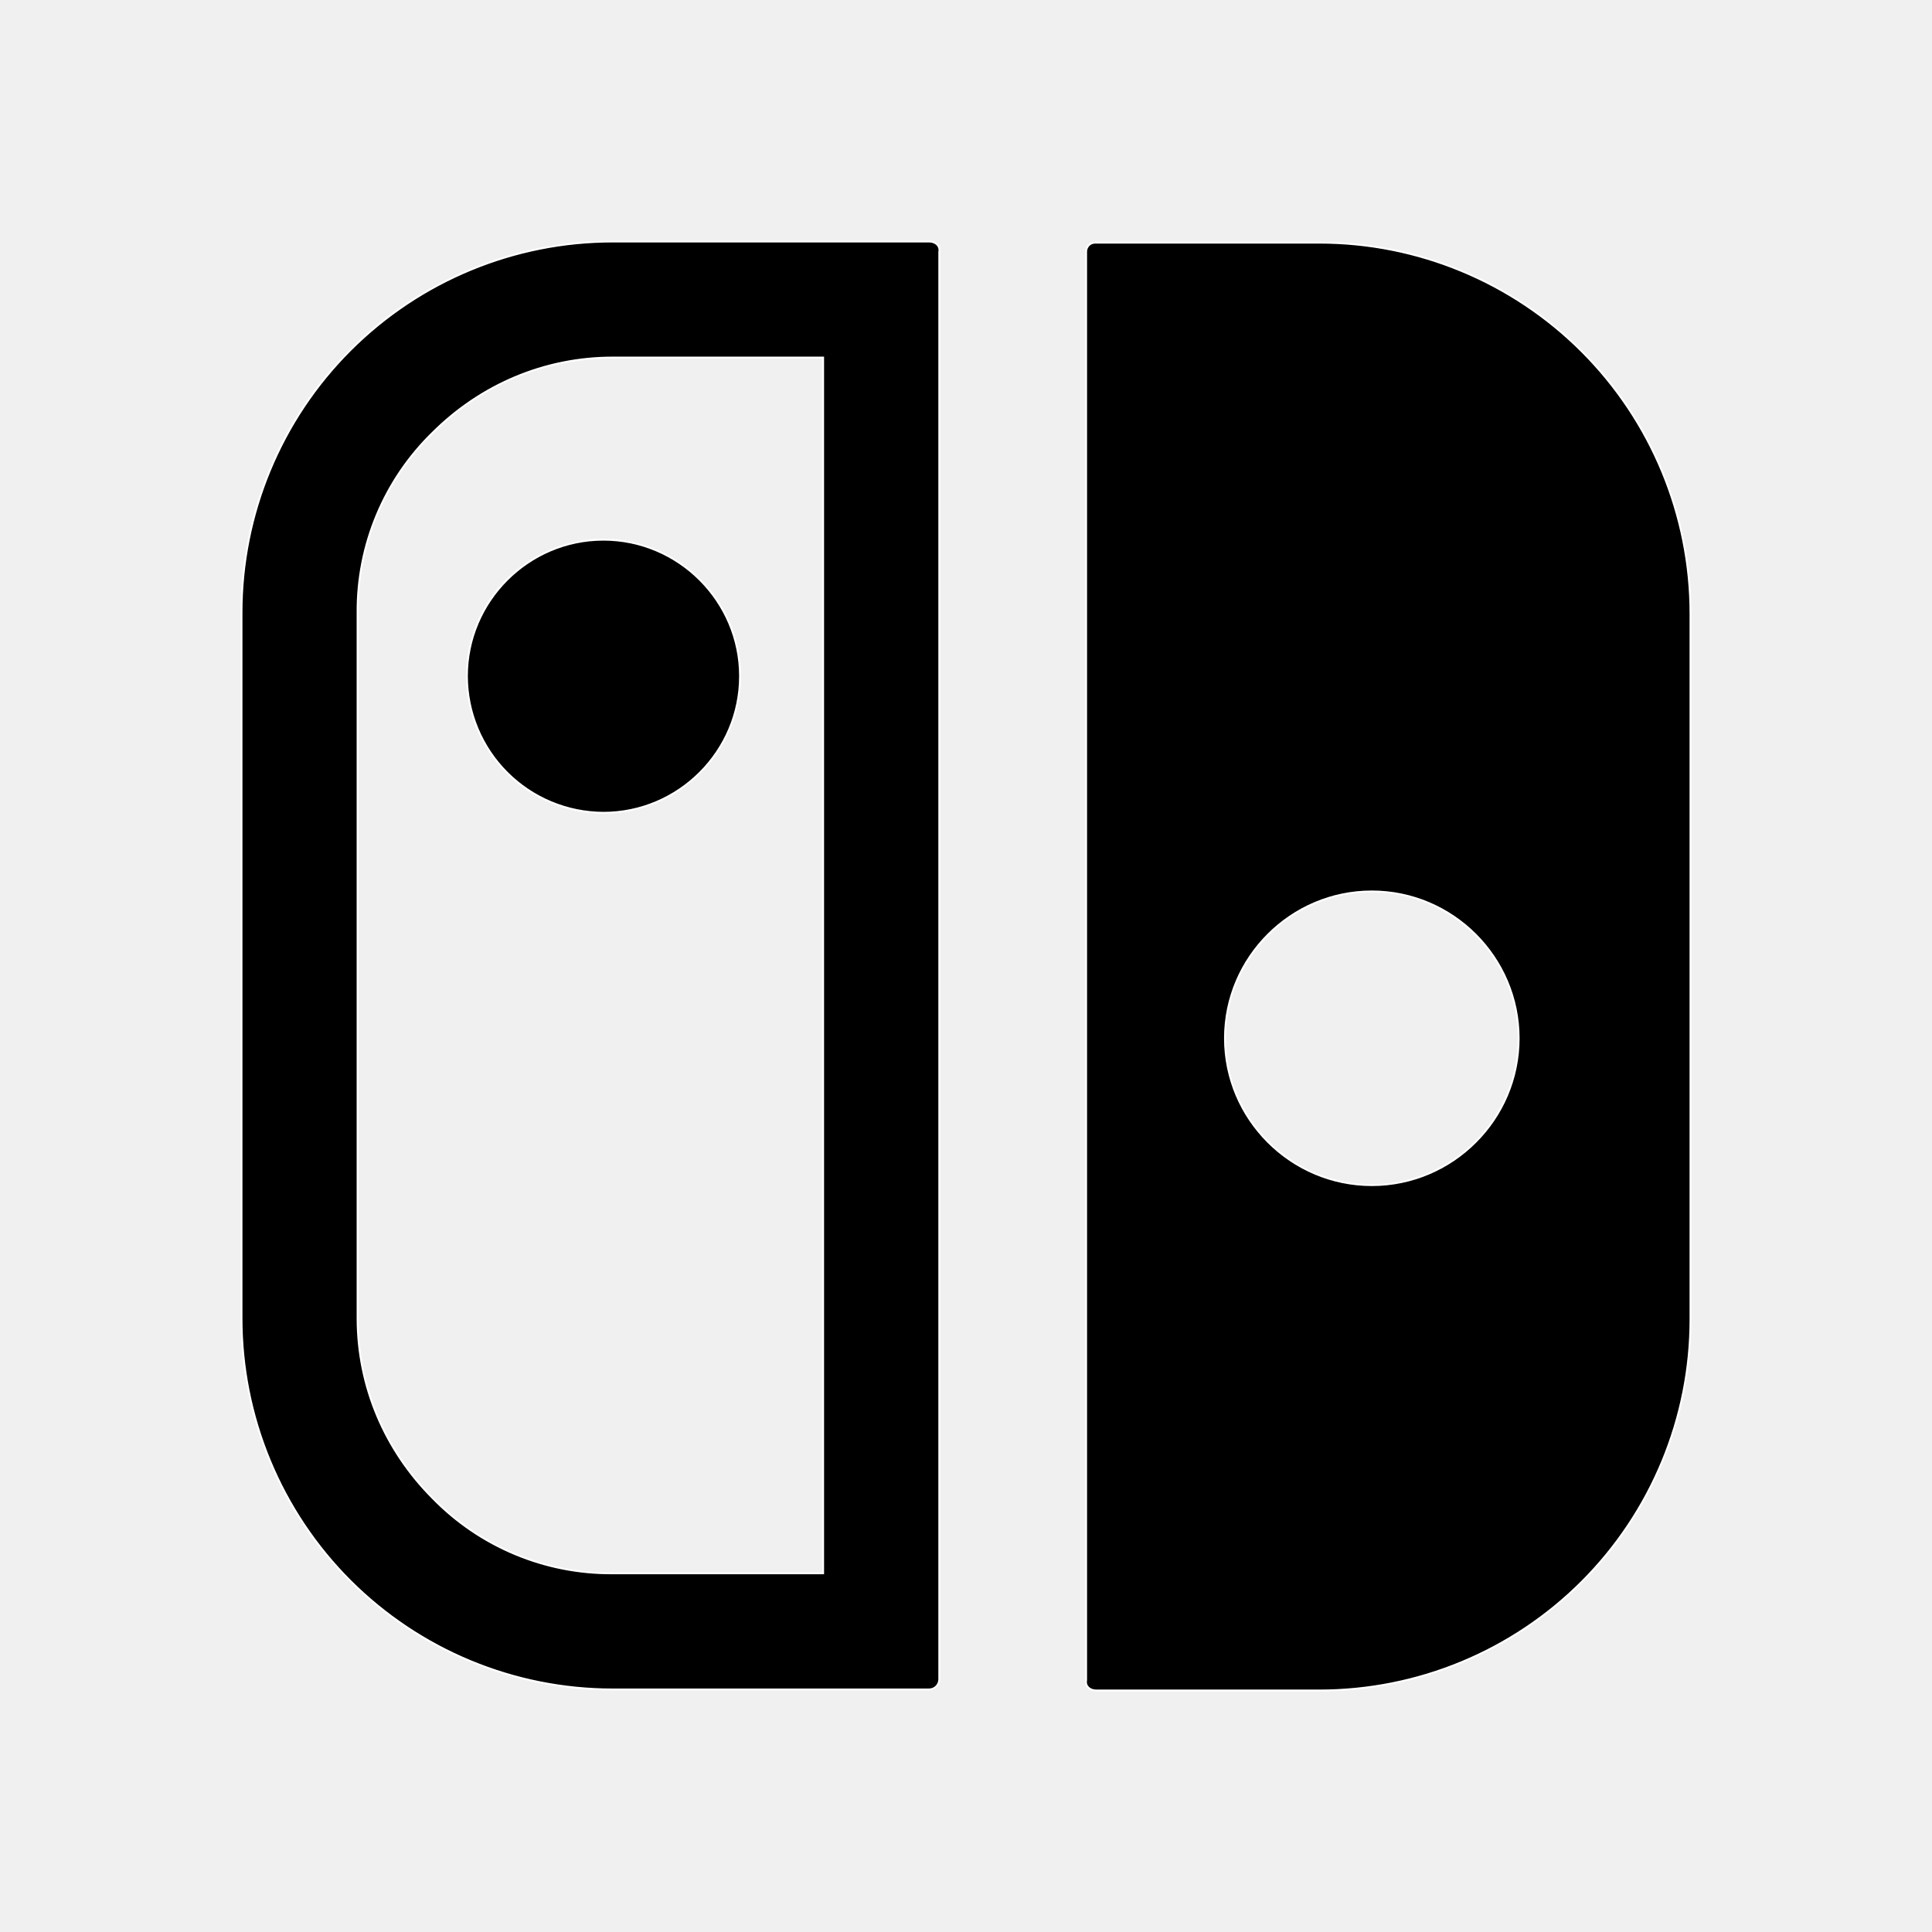
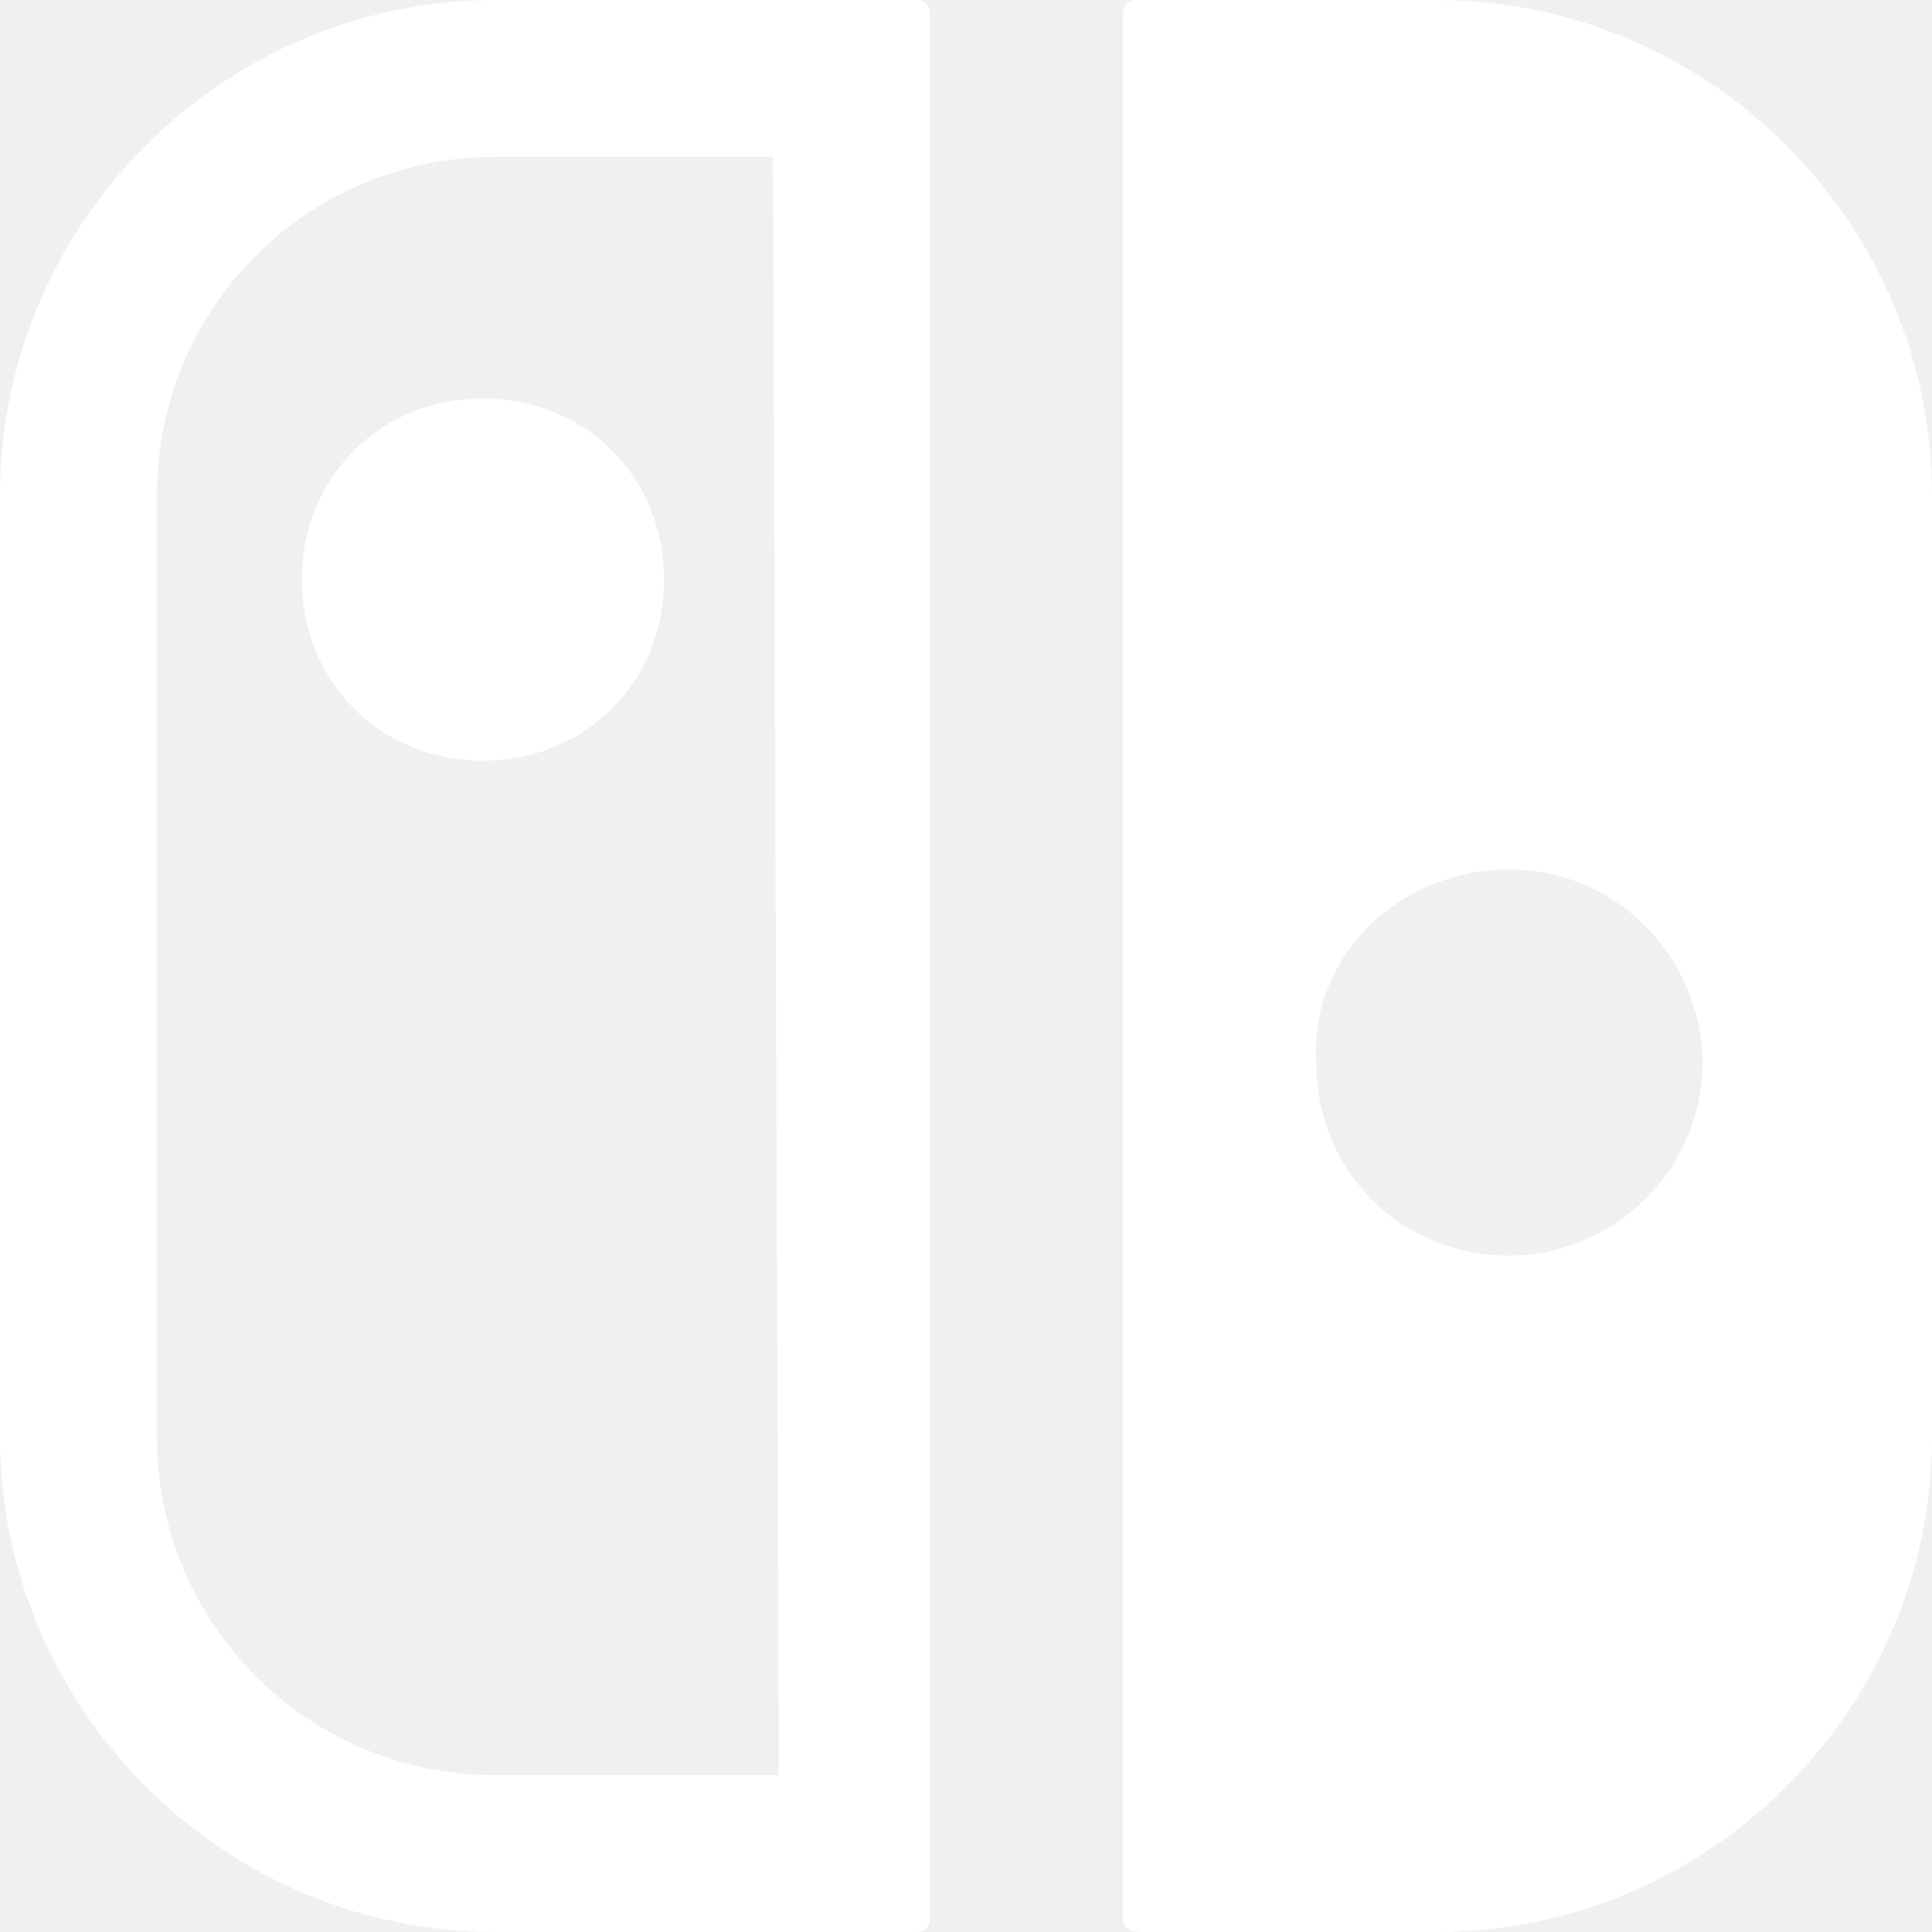
- <svg xmlns="http://www.w3.org/2000/svg" width="64px" height="64px" viewBox="0 0 1024 1024" style="enable-background:new 0 0 1024 1024" xml:space="preserve" fill="#ffffff" stroke="#ffffff">
+ <svg xmlns="http://www.w3.org/2000/svg" fill="#ffffff" width="800px" height="800px" viewBox="0 0 32 32">
  <g id="SVGRepo_bgCarrier" stroke-width="0" />
  <g id="SVGRepo_tracerCarrier" stroke-linecap="round" stroke-linejoin="round" />
  <g id="SVGRepo_iconCarrier">
-     <path d="M247.47 358.4v.04c.07 19.17 7.72 37.53 21.27 51.09s31.92 21.2 51.09 21.27c39.86 0 72.41-32.6 72.41-72.4s-32.6-72.36-72.41-72.36-72.36 32.55-72.36 72.36z" fill="#000000" />
-     <path d="M492.38 128H324.7c-52.16 0-102.19 20.73-139.08 57.61a196.655 196.655 0 0 0-57.61 139.08V698.7c-.01 25.84 5.08 51.42 14.96 75.29s24.36 45.56 42.63 63.83 39.95 32.76 63.82 42.65a196.67 196.67 0 0 0 75.28 14.98h167.68c3.03 0 5.46-2.43 5.46-5.42V133.42c.6-2.99-1.83-5.42-5.46-5.42zm-56.11 705.88H324.7c-17.76.13-35.36-3.33-51.75-10.18s-31.22-16.94-43.61-29.67c-25.3-25.35-39.81-59.1-39.81-95.32V324.69c-.13-17.75 3.33-35.35 10.17-51.74a131.695 131.695 0 0 1 29.64-43.62c25.39-25.3 59.14-39.81 95.36-39.81h111.57v644.36zm402.12-647.67a196.655 196.655 0 0 0-139.08-57.61H580.48c-3.03 0-4.82 2.43-4.82 4.82v757.16c-.6 2.99 1.79 5.42 5.42 5.42h118.23a196.69 196.69 0 0 0 139.08-57.61A196.655 196.655 0 0 0 896 699.31V325.29a196.69 196.69 0 0 0-57.61-139.08zm-111.3 441.92c-42.83 0-77.82-34.99-77.82-77.82s34.98-77.82 77.82-77.82c42.83 0 77.82 34.99 77.82 77.82s-34.99 77.82-77.82 77.82z" fill="#000000" />
+     <path d="M18.901 32h4.901c4.5 0 8.198-3.698 8.198-8.198v-15.604c0-4.5-3.698-8.198-8.198-8.198h-5c-0.099 0-0.203 0.099-0.203 0.198v31.604c0 0.099 0.099 0.198 0.302 0.198zM25 14.401c1.802 0 3.198 1.5 3.198 3.198 0 1.802-1.5 3.198-3.198 3.198-1.802 0-3.198-1.396-3.198-3.198-0.104-1.797 1.396-3.198 3.198-3.198zM15.198 0h-7c-4.5 0-8.198 3.698-8.198 8.198v15.604c0 4.5 3.698 8.198 8.198 8.198h7c0.099 0 0.203-0.099 0.203-0.198v-31.604c0-0.099-0.099-0.198-0.203-0.198zM12.901 29.401h-4.703c-3.099 0-5.599-2.5-5.599-5.599v-15.604c0-3.099 2.5-5.599 5.599-5.599h4.604zM5 9.599c0 1.698 1.302 3 3 3s3-1.302 3-3c0-1.698-1.302-3-3-3s-3 1.302-3 3z" />
  </g>
</svg>
